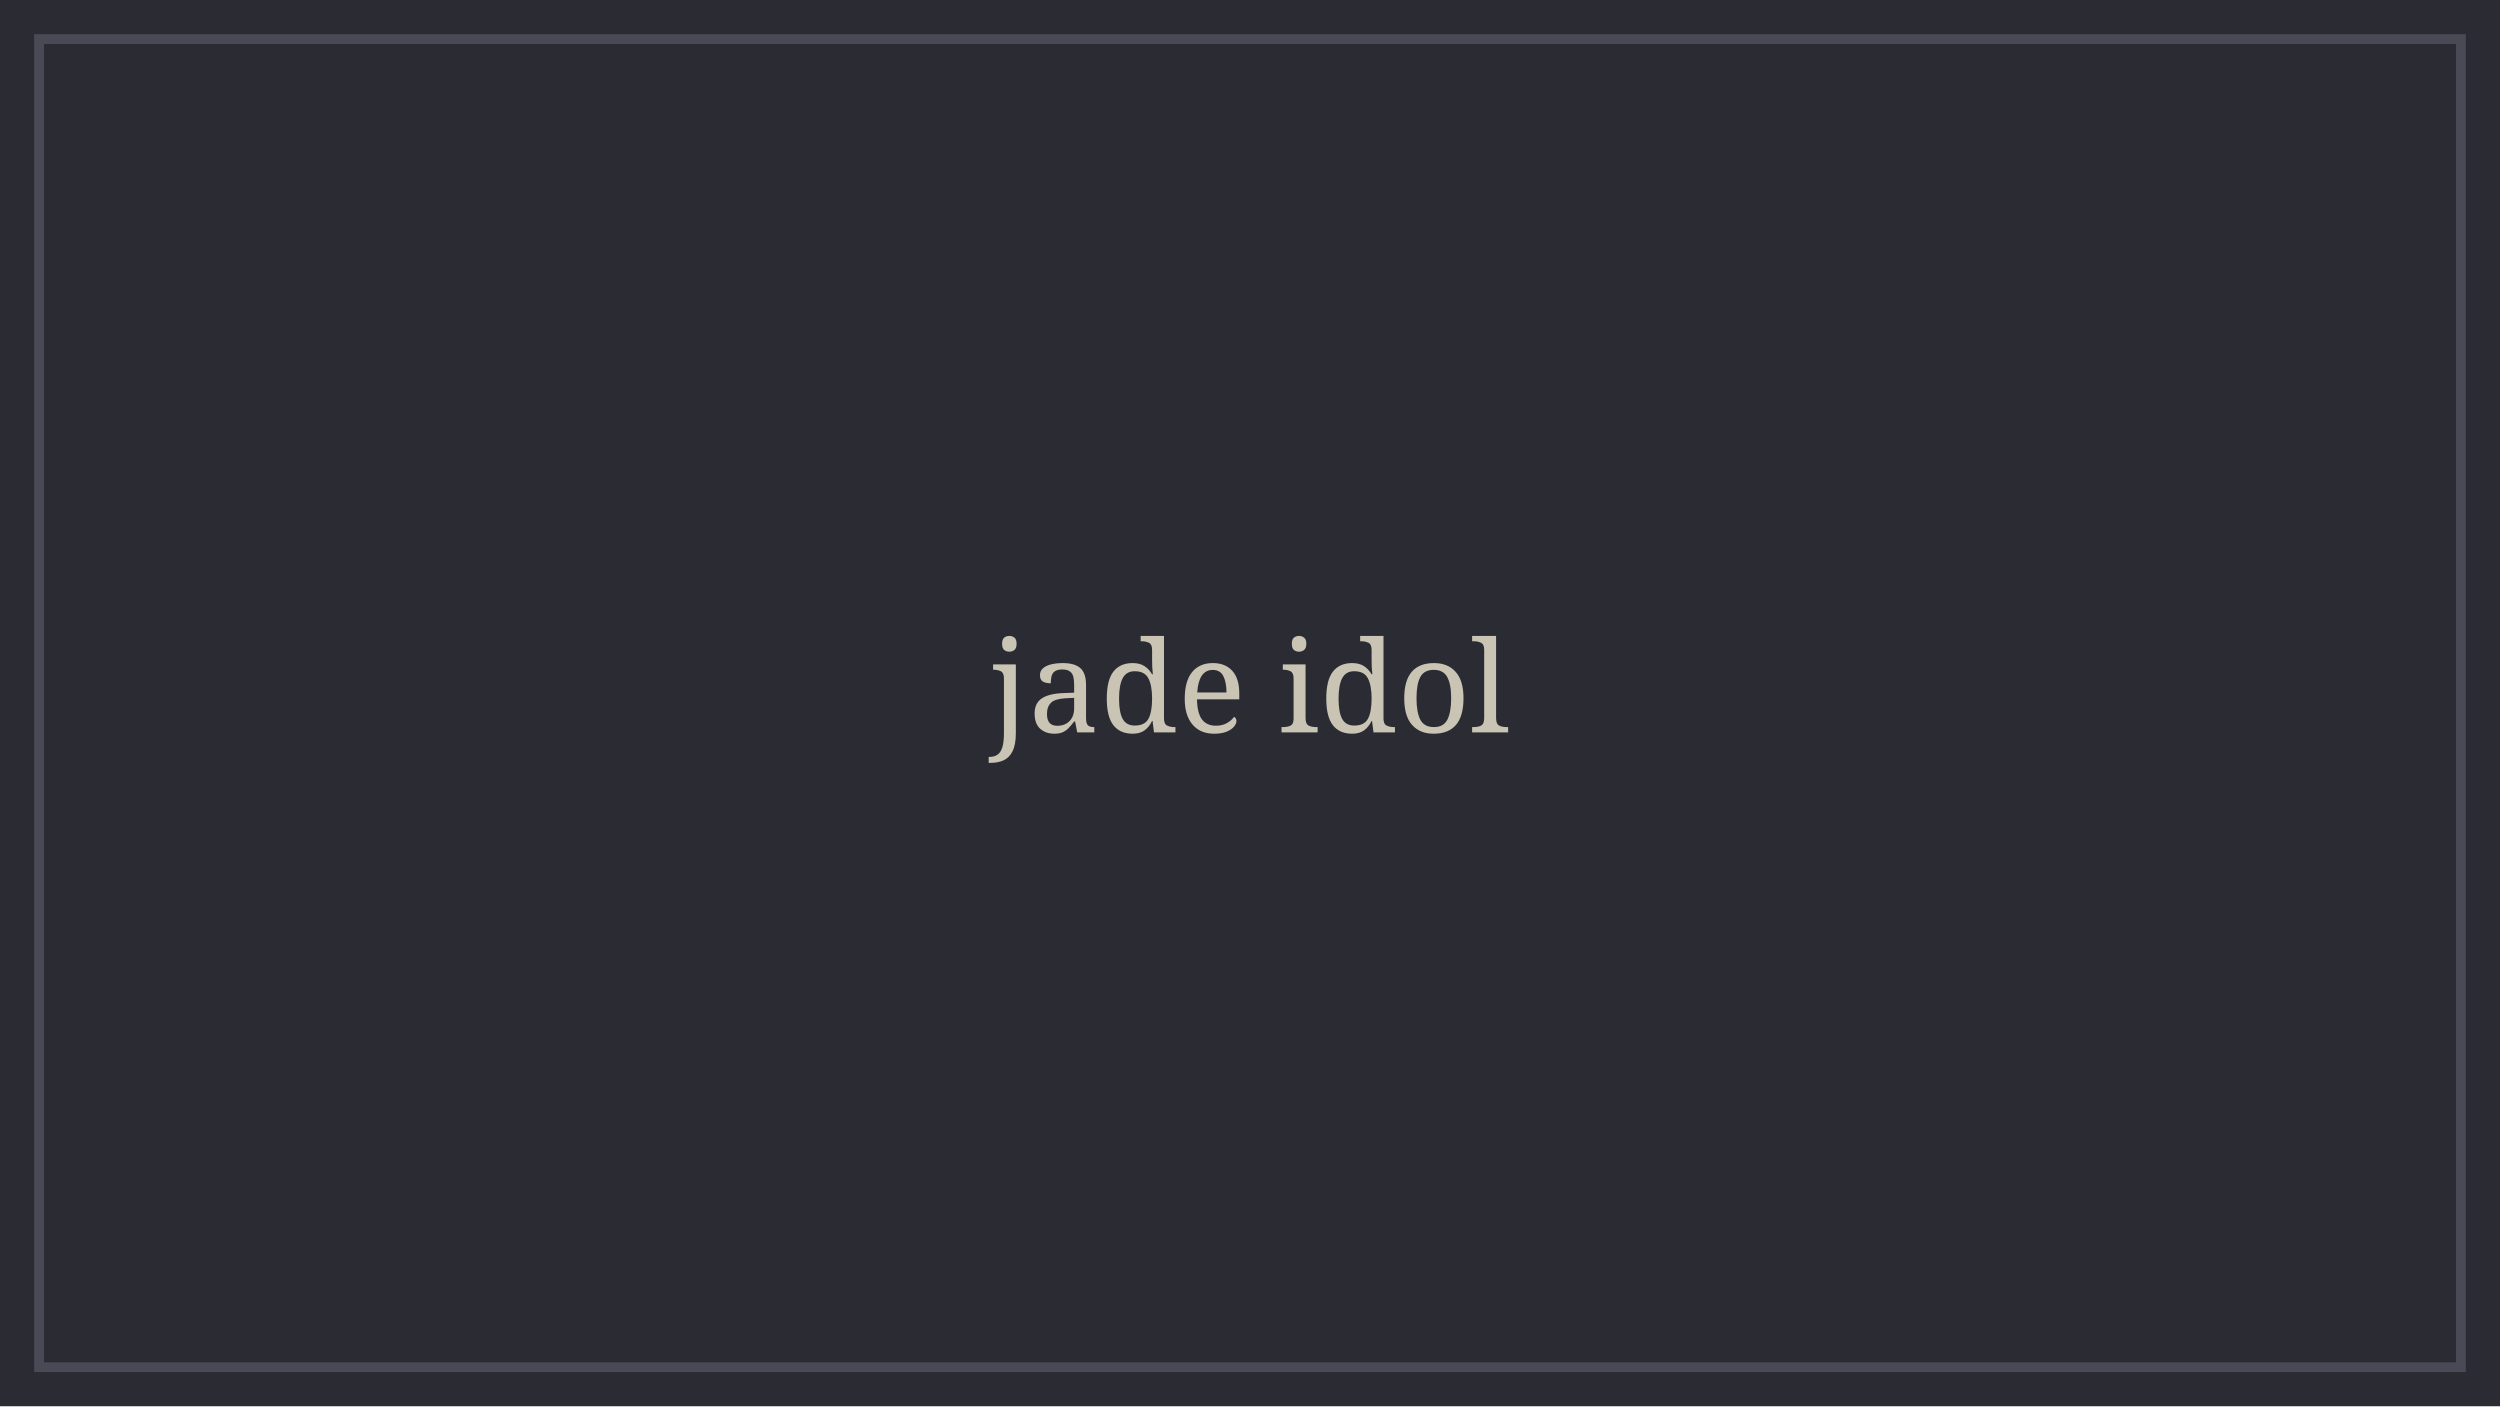
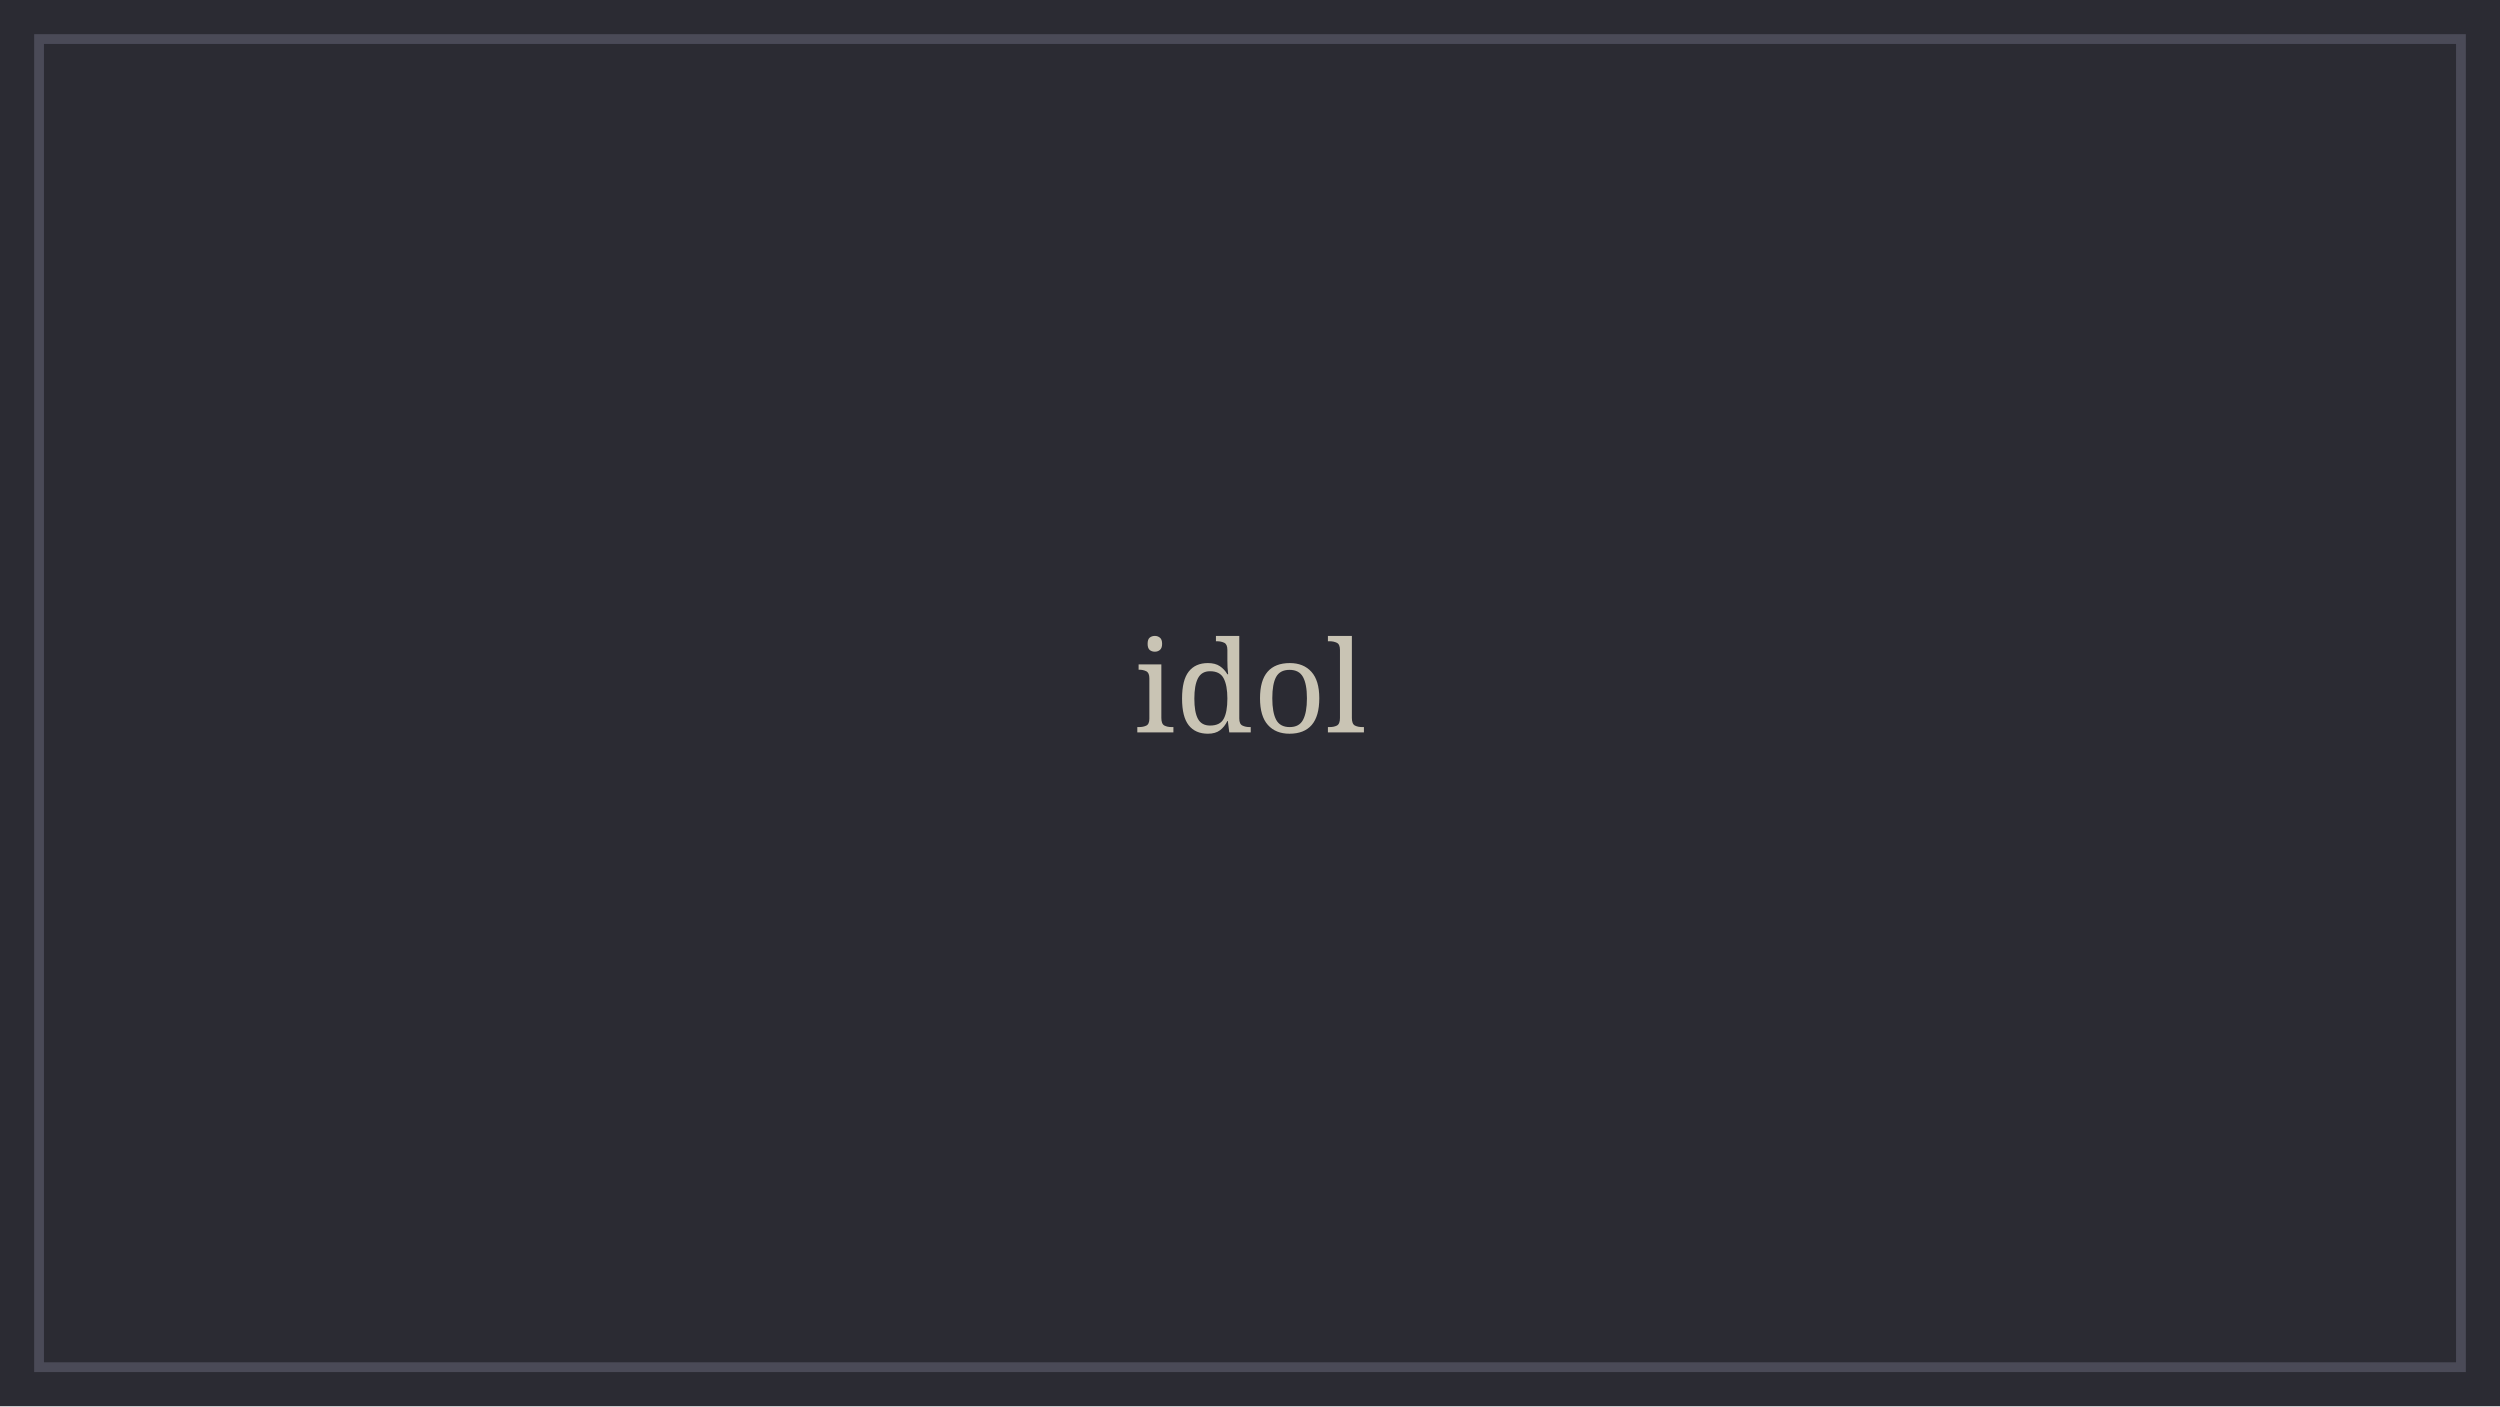
<svg xmlns="http://www.w3.org/2000/svg" viewBox="0 0 512 288" width="512" height="288" role="img">
  <rect width="512" height="288" fill="#2b2b33" />
  <rect x="8" y="8" width="496" height="272" fill="none" stroke="#4a4a57" stroke-width="2" />
-   <text x="256" y="150" font-family="Georgia, serif" font-size="26" fill="#c9c4b4" text-anchor="middle">jade idol</text>
+   <text x="256" y="150" font-family="Georgia, serif" font-size="26" fill="#c9c4b4" text-anchor="middle">idol</text>
</svg>
